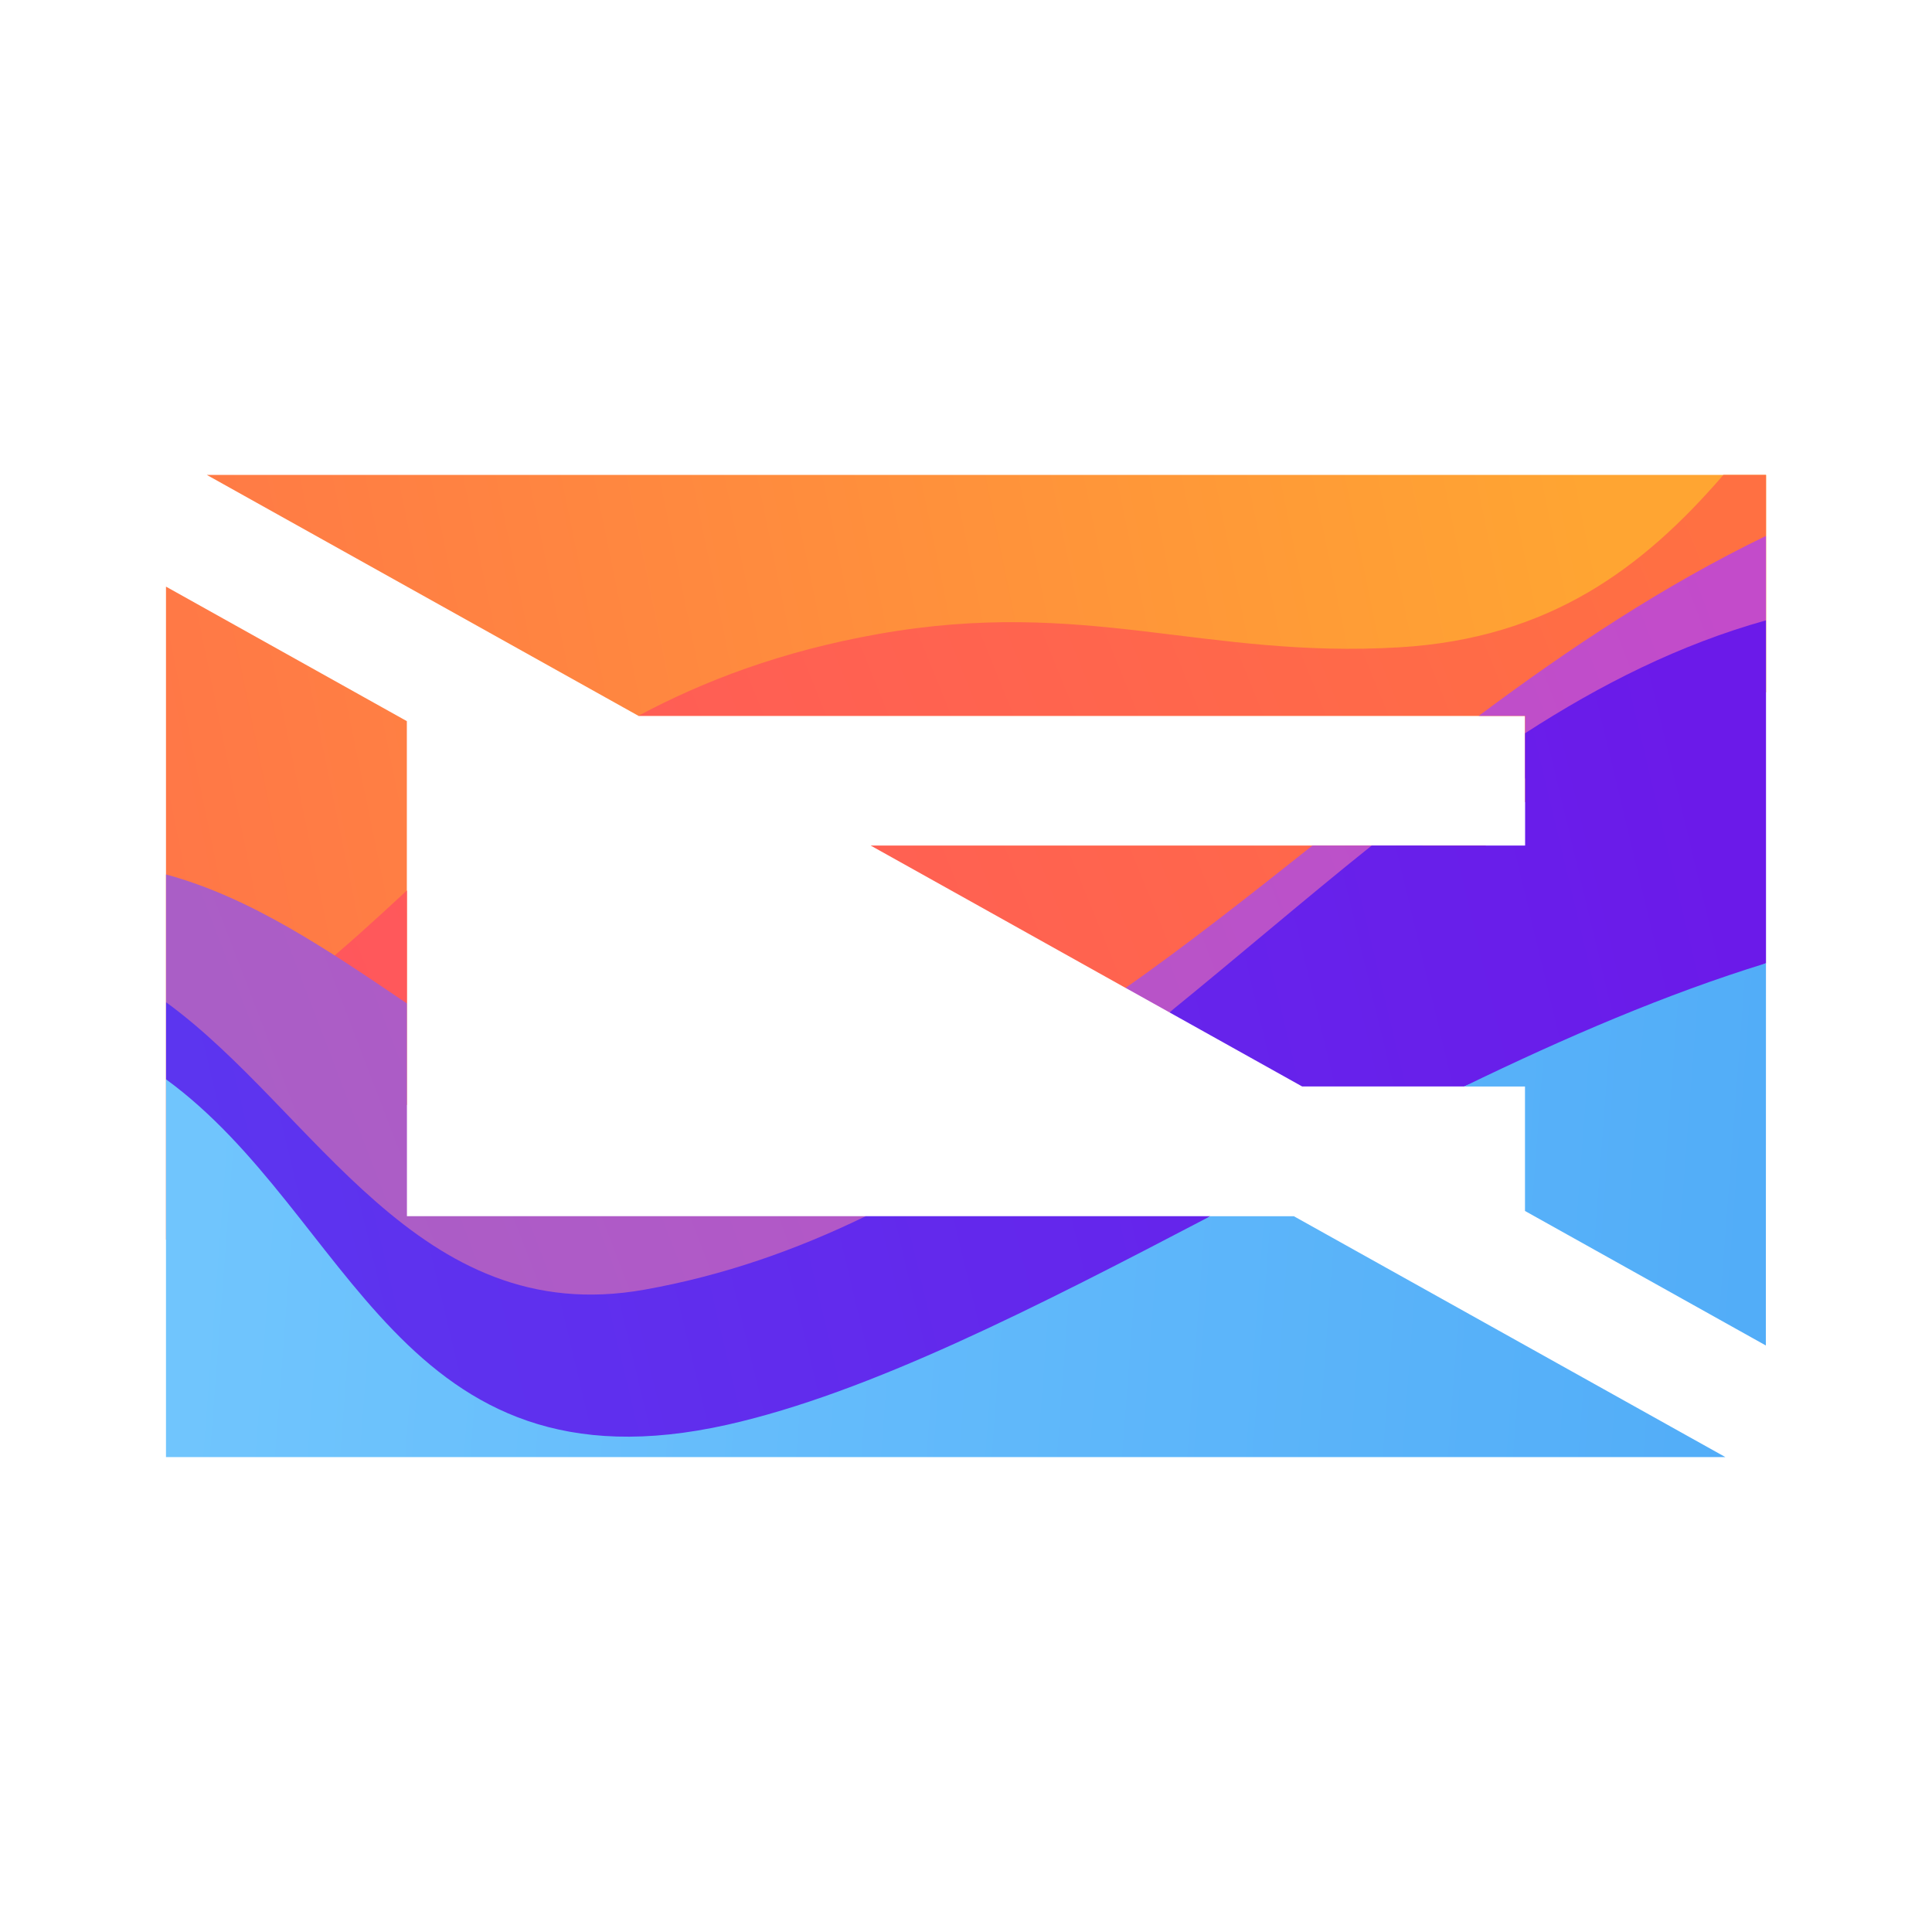
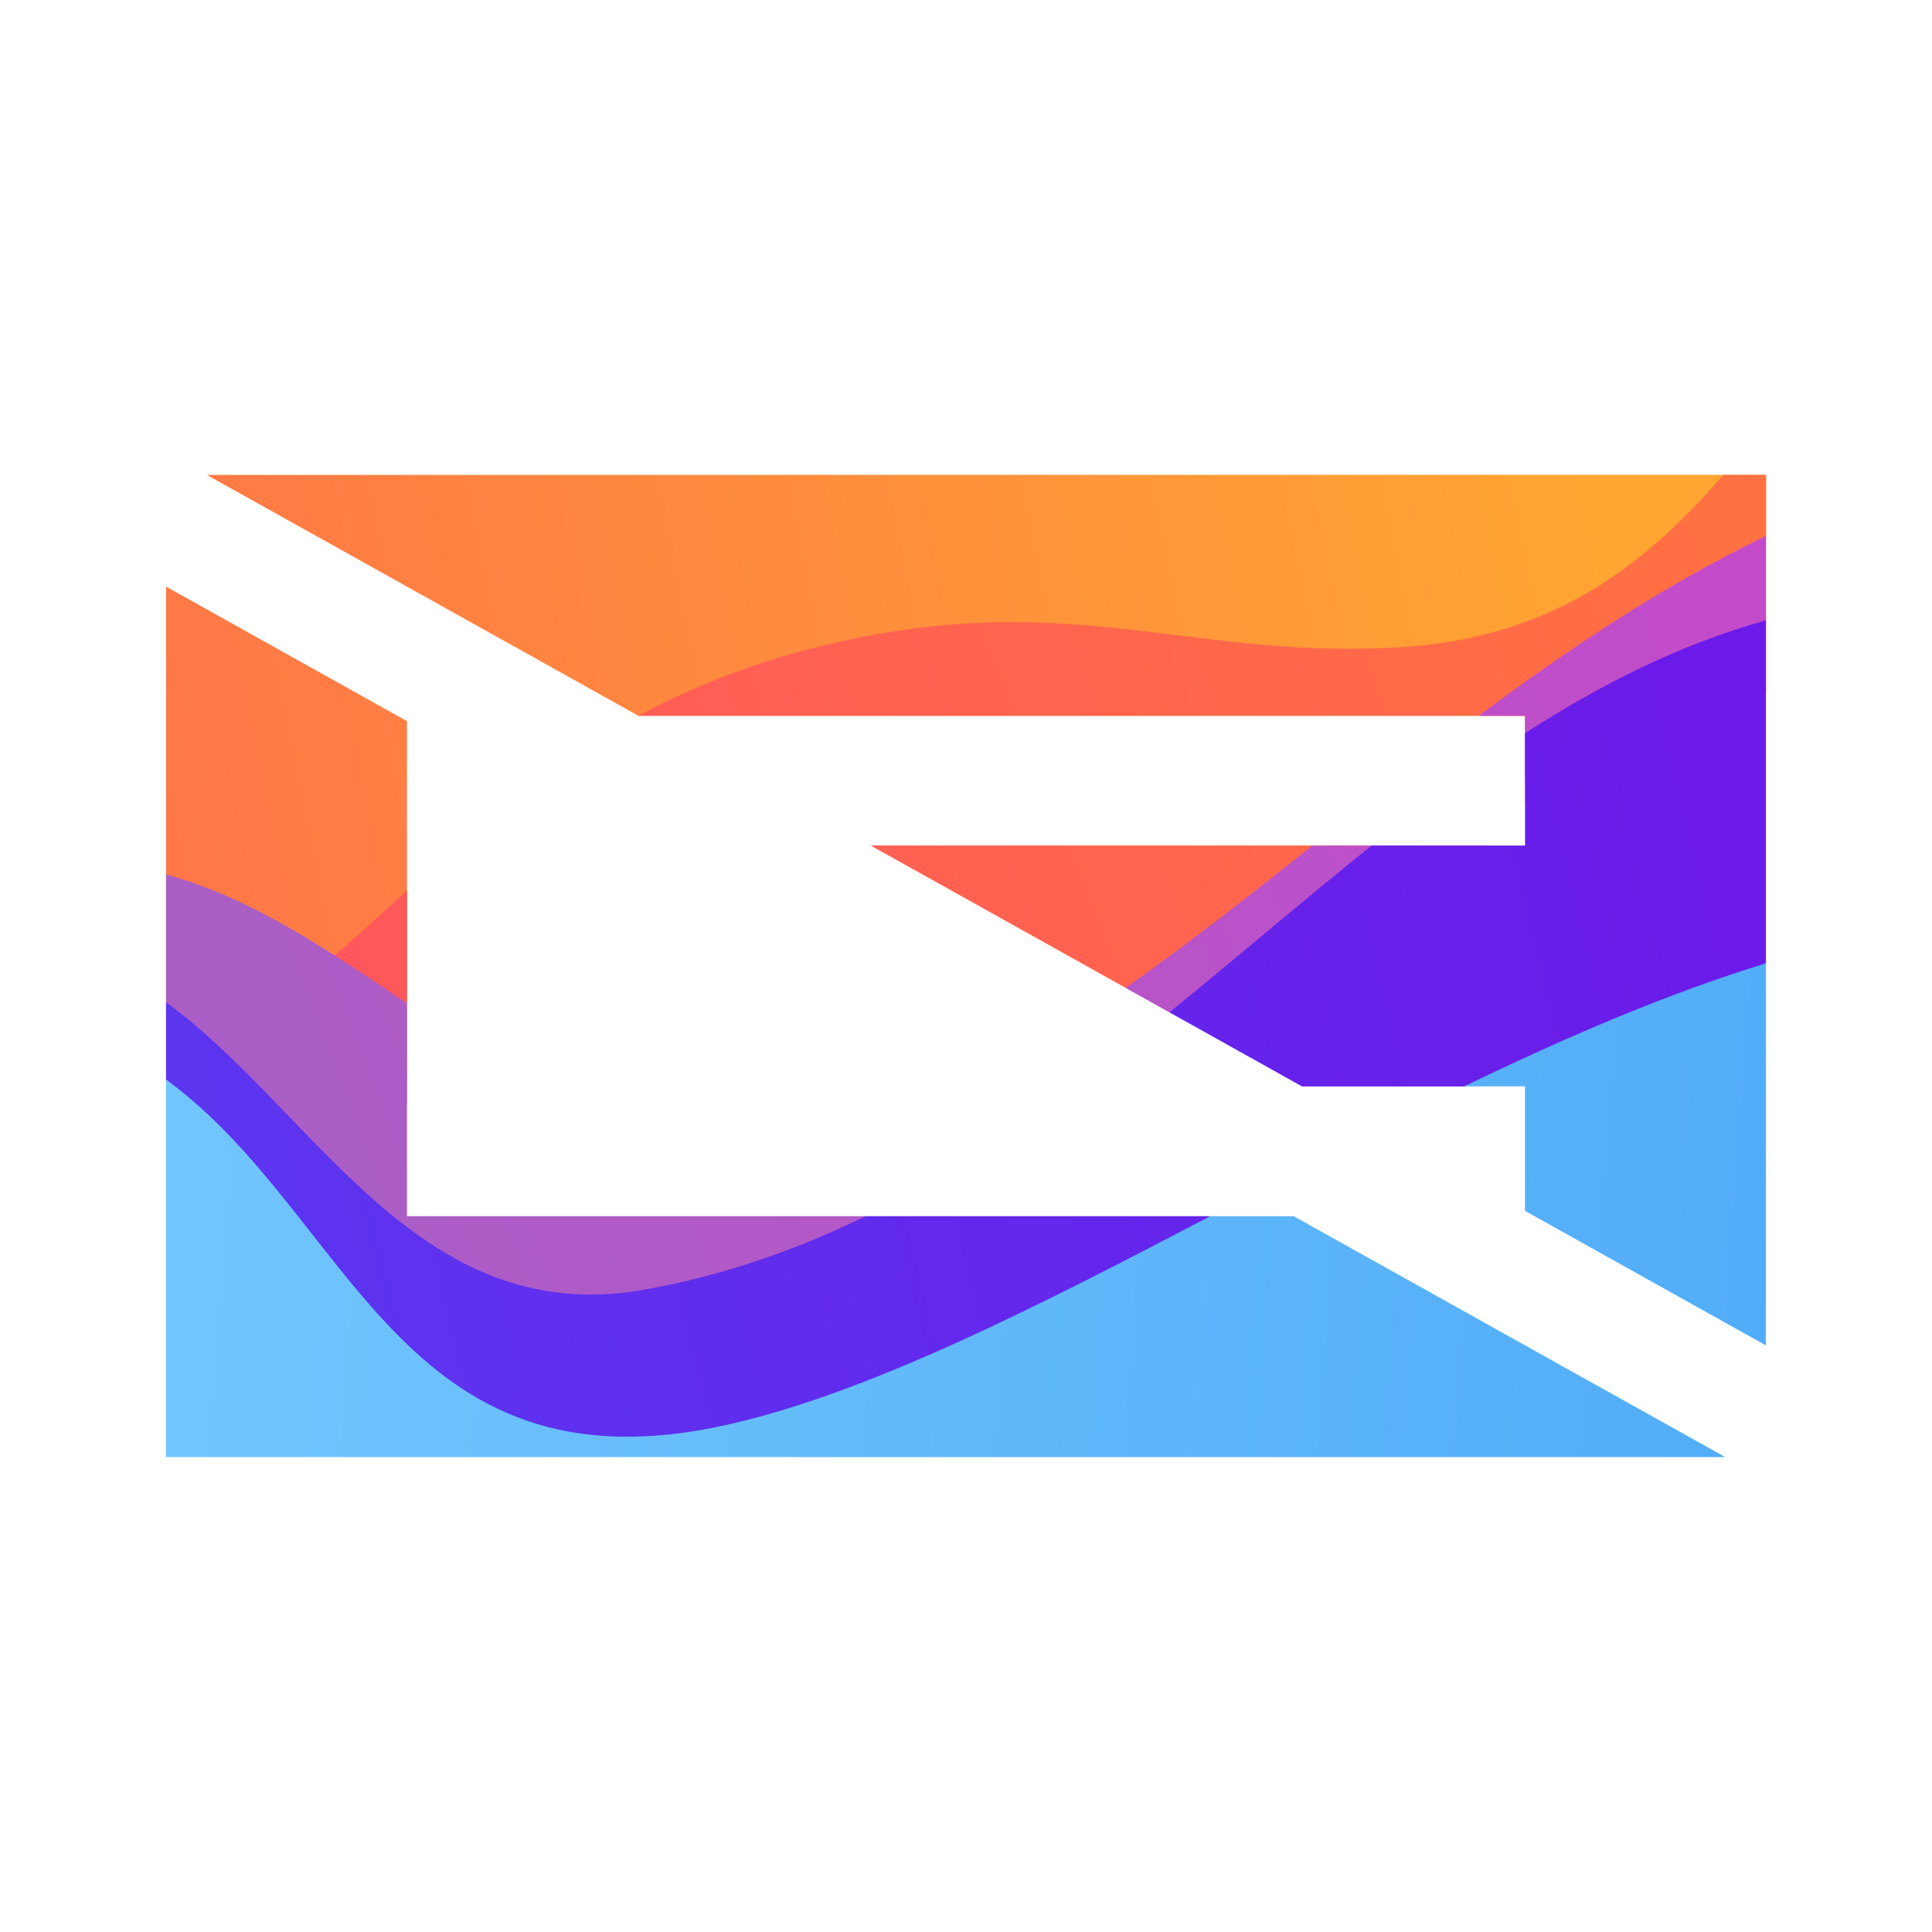
- <svg xmlns="http://www.w3.org/2000/svg" xmlns:xlink="http://www.w3.org/1999/xlink" width="64" height="64" viewBox="0 0 16.933 16.933" version="1.1" id="svg2191">
-   <defs id="defs2185">
-     <linearGradient xlink:href="#linearGradient2172" id="linearGradient2174" x1="31.909" y1="4.517" x2="18.722" y2="7.224" gradientUnits="userSpaceOnUse" gradientTransform="translate(-16.44706,4.162537)" />
-     <linearGradient id="linearGradient2172">
-       <stop style="stop-color:#ffa532;stop-opacity:1" offset="0" id="stop2168" />
-       <stop style="stop-color:#ff7548;stop-opacity:1" offset="1" id="stop2170" />
+ <svg xmlns="http://www.w3.org/2000/svg" width="64" height="64" version="1.1" viewBox="0 0 16.933 16.933">
+   <defs>
+     <linearGradient id="linearGradient2174" x1="31.909" x2="18.722" y1="4.517" y2="7.224" gradientTransform="translate(-16.447 4.1625)" gradientUnits="userSpaceOnUse">
+       <stop stop-color="#ffa532" offset="0" />
+       <stop stop-color="#ff7548" offset="1" />
    </linearGradient>
-     <linearGradient xlink:href="#linearGradient2164" id="linearGradient2166" x1="32.936" y1="4.553" x2="19.767" y2="9.892" gradientUnits="userSpaceOnUse" gradientTransform="matrix(3.779527,0,0,3.779527,-67.6621,1.511811e-6)" />
-     <linearGradient id="linearGradient2164">
-       <stop style="stop-color:#ff7042;stop-opacity:1" offset="0" id="stop2160" />
-       <stop style="stop-color:#ff545f;stop-opacity:1" offset="1" id="stop2162" />
+     <linearGradient id="linearGradient2166" x1="32.936" x2="19.767" y1="4.553" y2="9.892" gradientTransform="matrix(3.7795 0 0 3.7795 -67.662 1.5118e-6)" gradientUnits="userSpaceOnUse">
+       <stop stop-color="#ff7042" offset="0" />
+       <stop stop-color="#ff545f" offset="1" />
    </linearGradient>
-     <linearGradient xlink:href="#linearGradient2156" id="linearGradient2158" x1="33.097" y1="5.181" x2="20.245" y2="10.108" gradientUnits="userSpaceOnUse" gradientTransform="matrix(3.779527,0,0,3.779527,-67.6621,1.511811e-6)" />
-     <linearGradient id="linearGradient2156">
-       <stop style="stop-color:#c34bca;stop-opacity:1" offset="0" id="stop2152" />
-       <stop style="stop-color:#aa5ec6;stop-opacity:1" offset="1" id="stop2154" />
+     <linearGradient id="linearGradient2158" x1="33.097" x2="20.245" y1="5.181" y2="10.108" gradientTransform="matrix(3.7795 0 0 3.7795 -67.662 1.5118e-6)" gradientUnits="userSpaceOnUse">
+       <stop stop-color="#c34bca" offset="0" />
+       <stop stop-color="#aa5ec6" offset="1" />
    </linearGradient>
-     <linearGradient xlink:href="#linearGradient2148" id="linearGradient2150" x1="33.026" y1="7.609" x2="19.815" y2="10.771" gradientUnits="userSpaceOnUse" gradientTransform="matrix(3.779527,0,0,3.779527,-67.6621,1.511811e-6)" />
-     <linearGradient id="linearGradient2148">
-       <stop style="stop-color:#6b1ae9;stop-opacity:1" offset="0" id="stop2144" />
-       <stop style="stop-color:#5c35ef;stop-opacity:1" offset="1" id="stop2146" />
+     <linearGradient id="linearGradient2150" x1="33.026" x2="19.815" y1="7.609" y2="10.771" gradientTransform="matrix(3.7795 0 0 3.7795 -67.662 1.5118e-6)" gradientUnits="userSpaceOnUse">
+       <stop stop-color="#6b1ae9" offset="0" />
+       <stop stop-color="#5c35ef" offset="1" />
    </linearGradient>
-     <linearGradient xlink:href="#linearGradient2140" id="linearGradient2142" x1="19.632" y1="10.416" x2="33.263" y2="11.45" gradientUnits="userSpaceOnUse" gradientTransform="translate(-16.44706,4.162537)" />
-     <linearGradient id="linearGradient2140">
-       <stop style="stop-color:#70c5fd;stop-opacity:1" offset="0" id="stop2136" />
-       <stop style="stop-color:#52adf8;stop-opacity:1" offset="1" id="stop2138" />
+     <linearGradient id="linearGradient2142" x1="19.632" x2="33.263" y1="10.416" y2="11.45" gradientTransform="translate(-16.447 4.1625)" gradientUnits="userSpaceOnUse">
+       <stop stop-color="#70c5fd" offset="0" />
+       <stop stop-color="#52adf8" offset="1" />
    </linearGradient>
  </defs>
-   <g id="layer1" transform="translate(-1.455208,-4.162536)">
-     <path id="path1130" style="fill:url(#linearGradient2174);fill-opacity:1;stroke:none;stroke-width:0.094px;stroke-linecap:butt;stroke-linejoin:miter;stroke-opacity:1" d="m 3.268,8.325 3.782,2.111 h 7.773 v 0.213 c 0.739,-0.046 1.454,-0.156 2.111,-0.419 V 8.325 Z M 2.91,9.304 v 5.724 c 0.763,-0.295 1.451,-0.717 2.111,-1.182 v -3.363 z" />
-     <path id="path1132" style="fill:url(#linearGradient2166);fill-opacity:1;stroke:none;stroke-width:0.354px;stroke-linecap:butt;stroke-linejoin:miter;stroke-opacity:1" d="M 57.088 15.732 C 54.424 18.819 51.323 21.149 46.354 21.443 C 39.897 21.826 35.949 19.784 29.094 21.002 C 25.891 21.571 23.328 22.546 21.143 23.713 L 50.52 23.713 L 50.52 25.604 L 50.52 26.191 L 50.52 26.578 L 58.5 17.752 L 58.5 15.732 L 57.088 15.732 z M 28.842 28.01 L 32.166 29.865 L 37.285 32.725 L 37.287 32.725 L 47.816 29.566 L 49.225 28.01 L 35.965 28.01 L 28.842 28.01 z M 13.48 29.496 C 12.436 30.462 11.429 31.39 10.391 32.223 L 13.48 33.24 L 13.48 29.496 z " transform="matrix(0.2645833,0,0,0.2645833,1.455208,4.162536)" />
-     <path id="path1138" style="fill:url(#linearGradient2158);fill-opacity:1;stroke:none;stroke-width:0.354px;stroke-linecap:butt;stroke-linejoin:miter;stroke-opacity:1" d="M 58.5 17.752 C 55.131 19.382 51.981 21.474 48.984 23.713 L 50.52 23.713 L 50.52 25.793 L 58.5 20.549 L 58.5 17.752 z M 43.475 28.01 C 41.375 29.679 39.317 31.296 37.287 32.725 L 38.738 33.535 L 47.146 28.01 L 43.475 28.01 z M 5.5 28.967 L 5.5 33.199 L 14.139 43.666 L 26.588 43.666 L 28.678 40.287 L 13.48 40.287 L 13.48 33.24 C 10.88 31.483 8.321 29.73 5.5 28.967 z " transform="matrix(0.2645833,0,0,0.2645833,1.455208,4.162536)" />
-     <path id="path1140" style="fill:url(#linearGradient2150);fill-opacity:1;stroke:none;stroke-width:0.354px;stroke-linecap:butt;stroke-linejoin:miter;stroke-opacity:1" d="M 58.5 20.549 C 55.644 21.347 53.022 22.671 50.52 24.289 L 50.52 28.01 L 45.438 28.01 C 43.202 29.8 40.997 31.7 38.738 33.535 L 43.135 35.99 L 48.504 35.99 L 58.5 31.91 L 58.5 20.549 z M 5.5 33.199 L 5.5 35.754 L 14.119 48.09 L 28.822 47.967 L 40.092 40.287 L 28.678 40.287 C 26.396 41.397 23.973 42.255 21.338 42.723 C 13.83 44.055 10.431 36.789 5.5 33.199 z " transform="matrix(0.2645833,0,0,0.2645833,1.455208,4.162536)" />
-     <path id="path1142" style="fill:url(#linearGradient2142);fill-opacity:1;stroke:none;stroke-width:0.094px;stroke-linecap:butt;stroke-linejoin:miter;stroke-opacity:1" d="m 16.933,12.605 c -0.868,0.267 -1.757,0.649 -2.645,1.08 h 0.533 v 1.091 l 2.111,1.179 z M 2.91,13.622 v 3.311 H 3.966 16.577 L 12.795,14.822 H 12.063 C 10.532,15.623 9.073,16.37 7.833,16.649 4.955,17.295 4.536,14.808 2.91,13.622 Z" />
+   <g transform="translate(-1.4552 -4.1625)">
+     <path d="m3.268 8.325 3.782 2.111h7.773v0.213c0.739-0.046 1.454-0.156 2.111-0.419v-1.906zm-0.357 0.979v5.724c0.763-0.295 1.451-0.717 2.111-1.182v-3.363z" fill="url(#linearGradient2174)" />
+     <path transform="matrix(.26458 0 0 .26458 1.4552 4.1625)" d="m57.088 15.732c-2.664 3.087-5.765 5.416-10.734 5.711-6.457 0.383-10.404-1.66-17.26-0.441-3.203 0.569-5.766 1.544-7.951 2.711h29.377v1.891 0.588 0.387l7.981-8.826v-2.019h-1.412zm-28.246 12.277 3.324 1.855 5.119 2.859h0.002l10.529-3.158 1.408-1.557h-13.26-7.123zm-15.361 1.486c-1.045 0.966-2.051 1.894-3.09 2.727l3.09 1.018v-3.744z" fill="url(#linearGradient2166)" />
+     <path transform="matrix(.26458 0 0 .26458 1.4552 4.1625)" d="m58.5 17.752c-3.369 1.63-6.519 3.722-9.516 5.961h1.535v2.08l7.981-5.244v-2.797zm-15.025 10.258c-2.1 1.669-4.157 3.286-6.188 4.715l1.451 0.811 8.408-5.525h-3.672zm-37.975 0.957v4.232l8.639 10.467h12.449l2.09-3.379h-15.197v-7.047c-2.601-1.758-5.16-3.51-7.981-4.273z" fill="url(#linearGradient2158)" />
+     <path transform="matrix(.26458 0 0 .26458 1.4552 4.1625)" d="m58.5 20.549c-2.856 0.799-5.478 2.122-7.981 3.74v3.721h-5.082c-2.236 1.791-4.44 3.69-6.699 5.525l4.396 2.455h5.369l9.996-4.08v-11.361zm-53 12.65v2.555l8.619 12.336 14.703-0.123 11.27-7.68h-11.414c-2.282 1.11-4.705 1.968-7.34 2.436-7.508 1.332-10.907-5.934-15.838-9.523z" fill="url(#linearGradient2150)" />
+     <path d="m16.933 12.605c-0.868 0.267-1.757 0.649-2.645 1.079h0.533v1.091l2.111 1.179zm-14.023 1.017v3.311h13.666l-3.782-2.111h-0.732c-1.531 0.801-2.99 1.548-4.23 1.827-2.878 0.647-3.297-1.841-4.923-3.026z" fill="url(#linearGradient2142)" />
  </g>
</svg>
